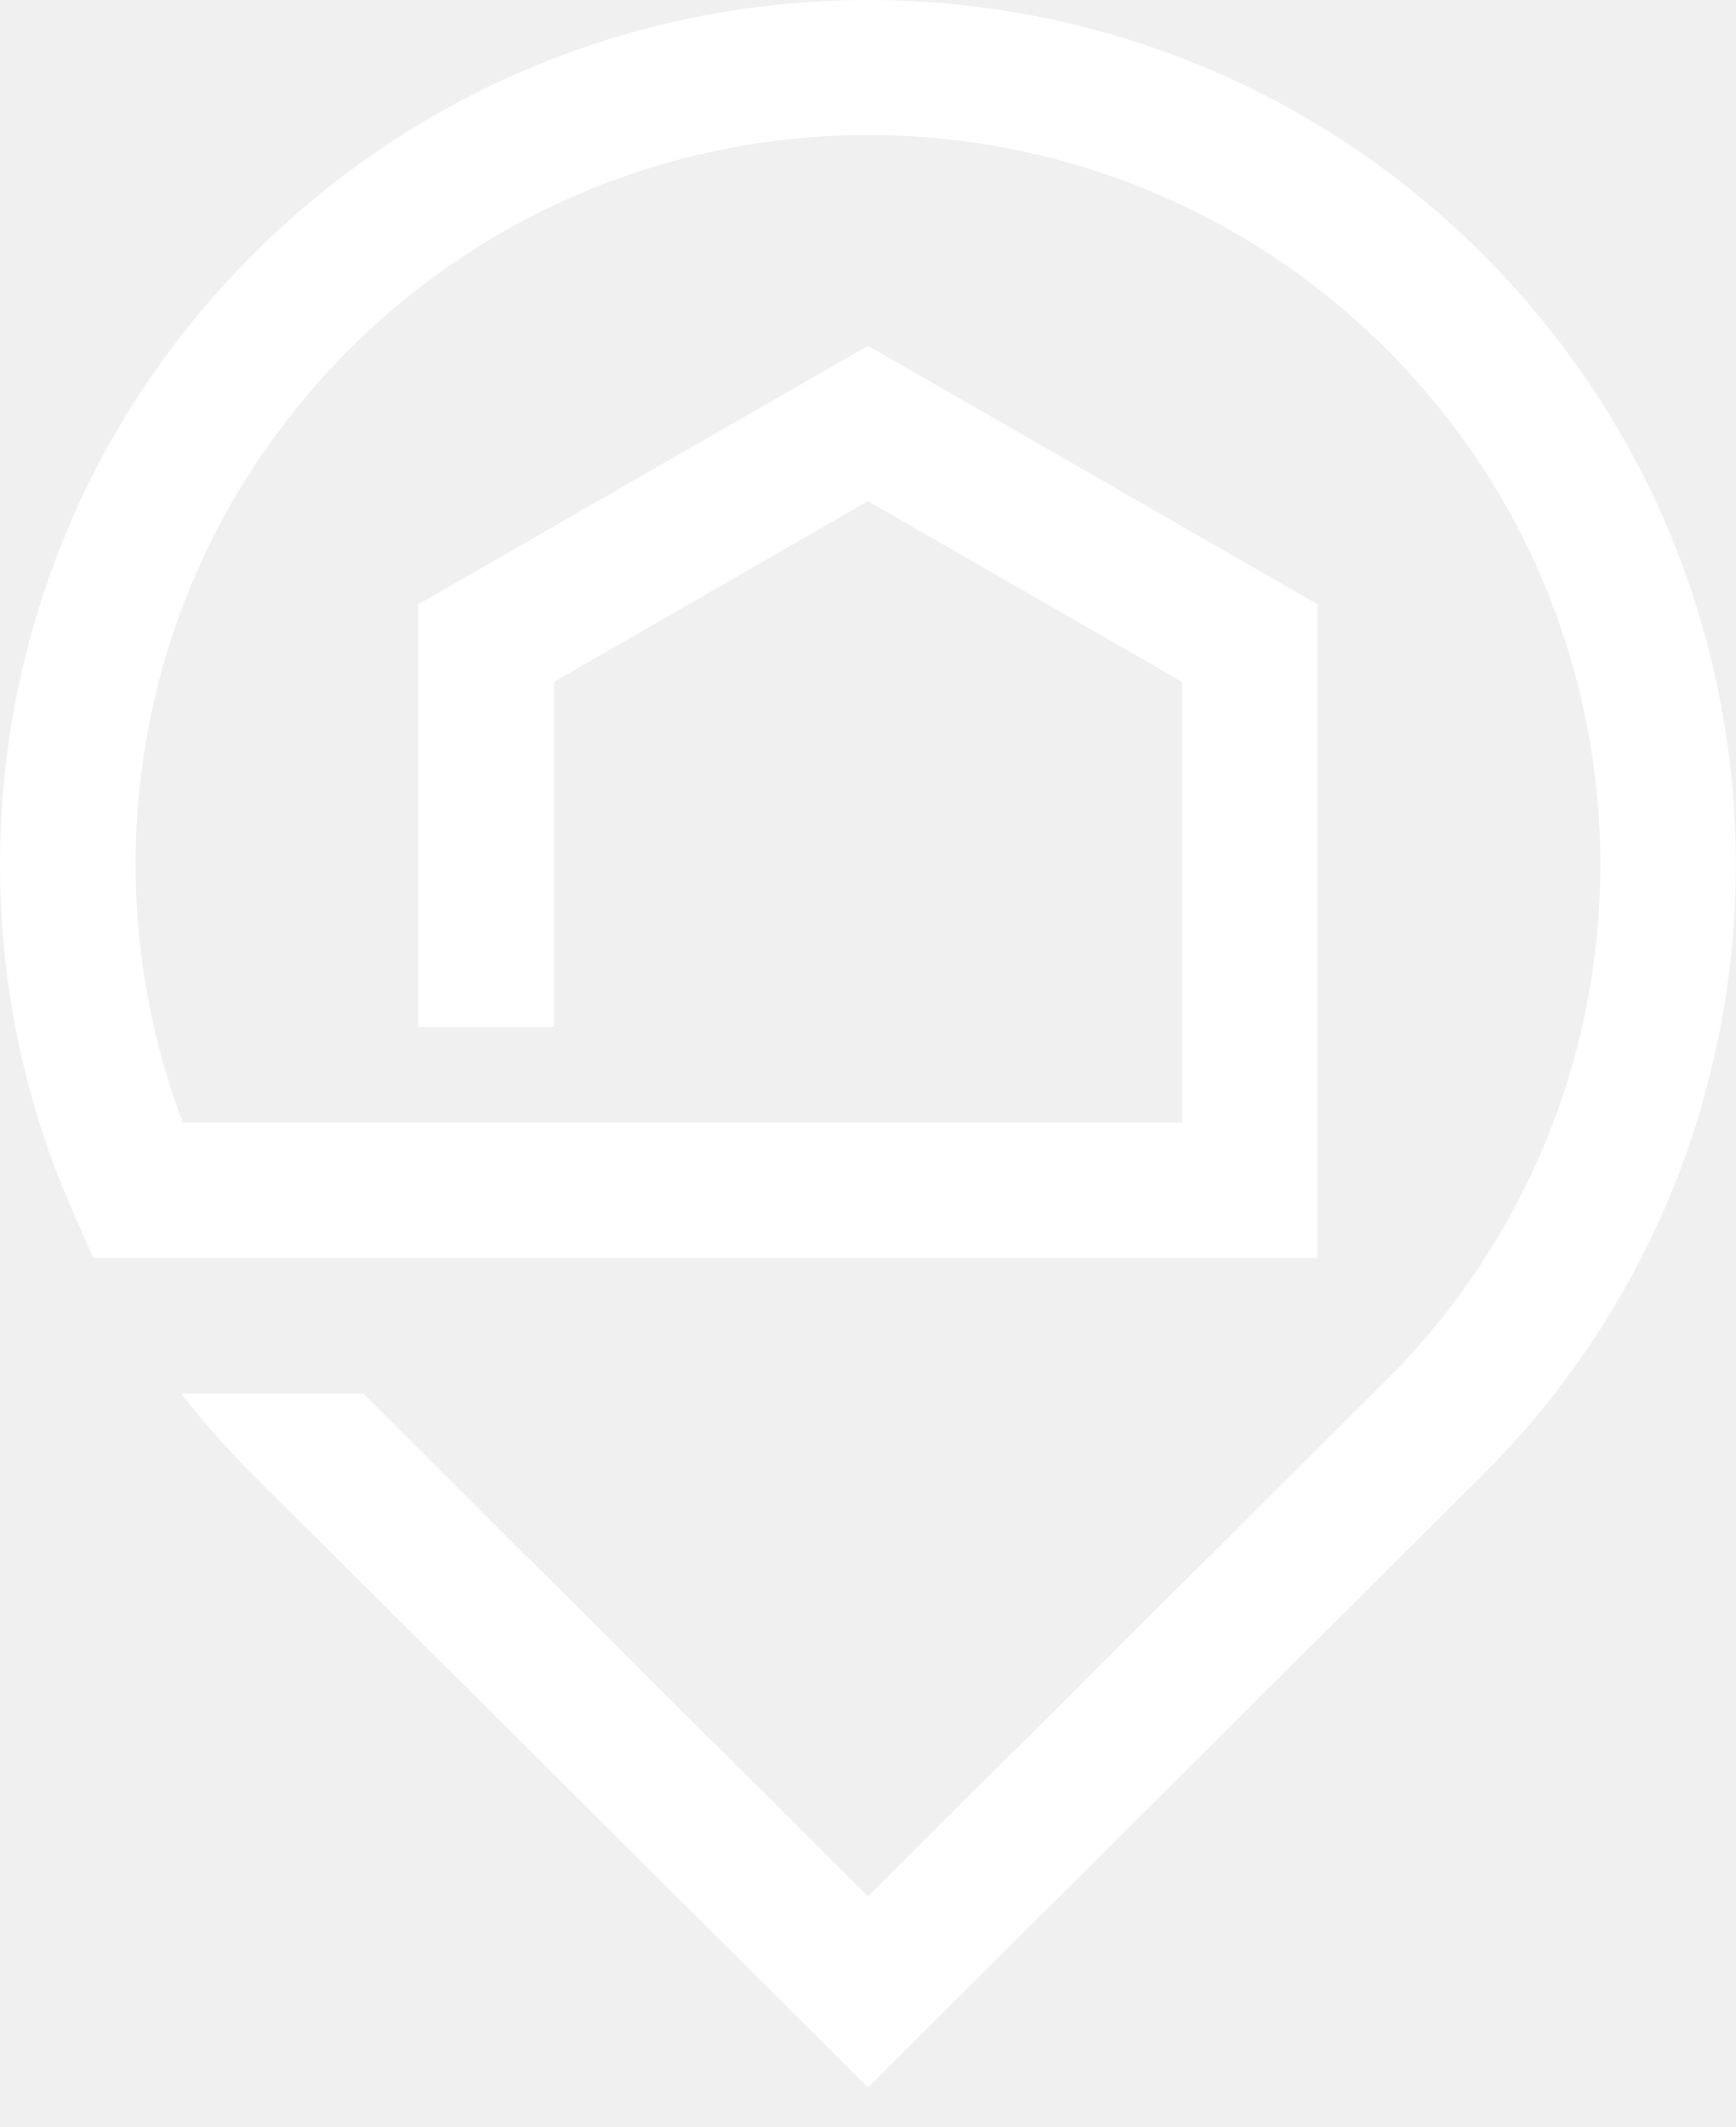
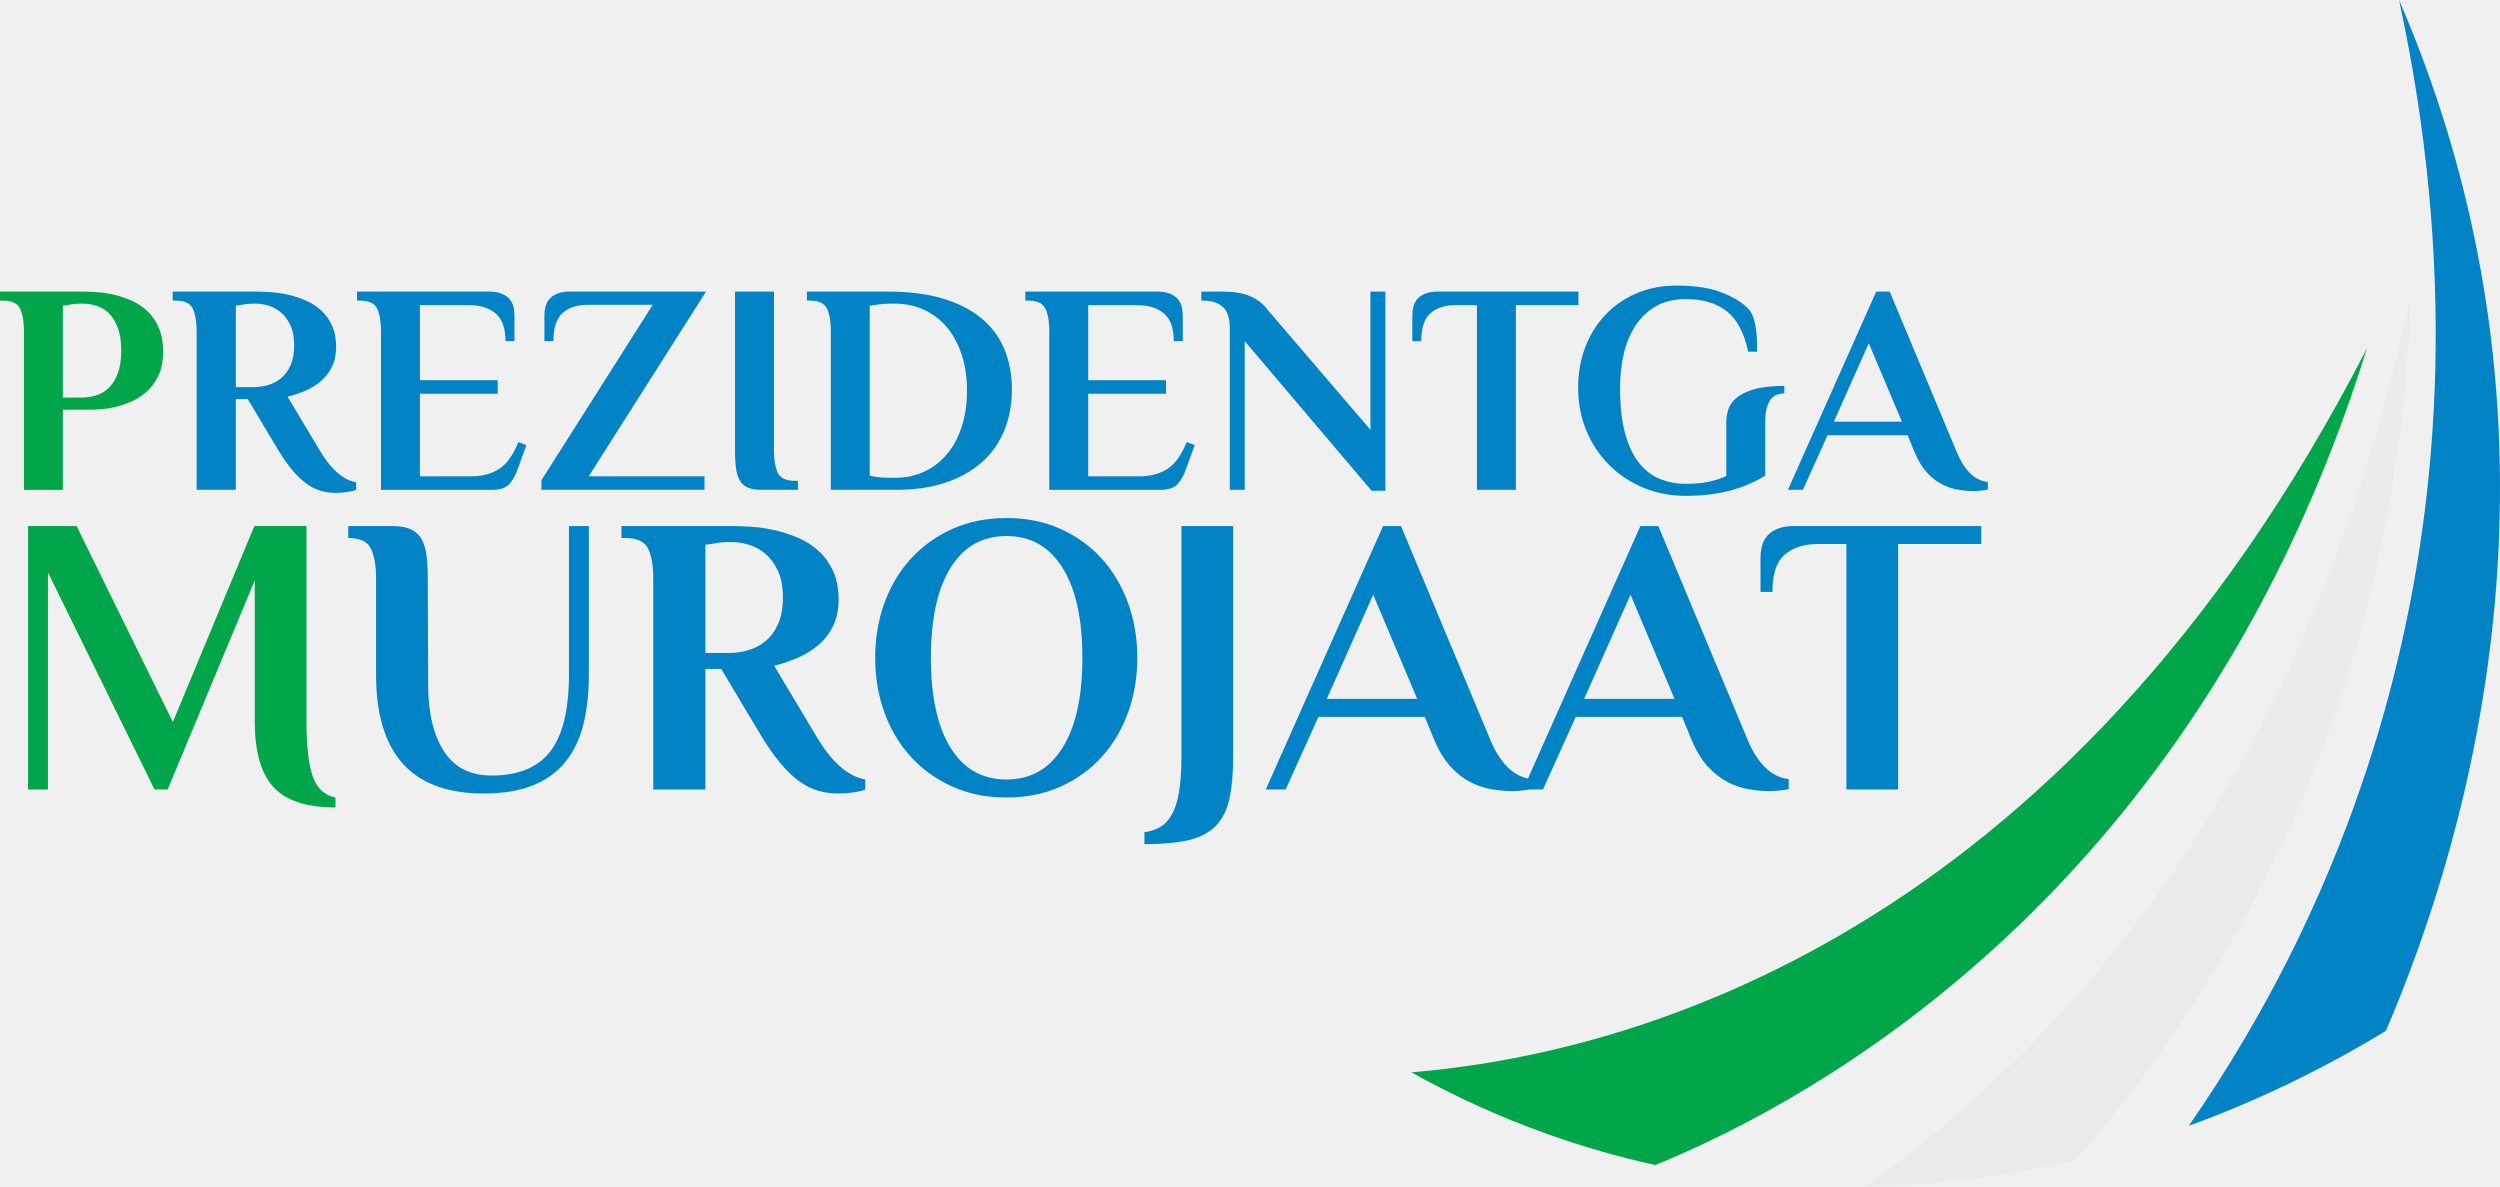
- <svg xmlns="http://www.w3.org/2000/svg" width="40" height="49" viewBox="0 0 40 49" fill="none">
-   <path d="M9.638 23.647V13.922L20.001 7.965C23.459 9.951 26.909 11.937 30.364 13.922V28.983H11.78H2.151C1.799 28.184 1.439 27.396 1.148 26.579C-0.047 23.222 -0.308 19.612 0.361 16.142C1.088 12.359 2.923 8.753 5.858 5.833C9.767 1.944 14.886 0 20.001 0C25.124 0 30.243 1.944 34.143 5.833C38.048 9.725 40 14.823 40 19.917C40 25.015 38.048 30.117 34.143 34.002L20.001 48.086L5.858 34.005C5.261 33.41 4.693 32.77 4.175 32.103H8.371L20.001 43.689L31.938 31.801C35.229 28.523 36.879 24.216 36.879 19.917C36.879 15.618 35.229 11.315 31.938 8.033C28.642 4.748 24.318 3.109 20.001 3.109C15.684 3.109 11.363 4.751 8.068 8.029C5.586 10.501 4.042 13.538 3.43 16.718C2.839 19.763 3.104 22.931 4.213 25.863H27.239V15.708C24.821 14.318 22.411 12.931 20.001 11.545L12.767 15.708V23.655H9.638V23.647Z" fill="white" />
+ <svg xmlns="http://www.w3.org/2000/svg" width="118" height="56" viewBox="0 0 118 56" fill="none">
+   <g clip-path="url(#clip0_105_11698)">
+     <path d="M3.885 14.33C3.772 14.33 3.659 14.335 3.546 14.345C3.433 14.354 3.334 14.368 3.249 14.387C3.145 14.406 3.051 14.42 2.966 14.43V18.768H3.814C4.049 18.768 4.283 18.735 4.513 18.669C4.744 18.603 4.949 18.485 5.128 18.314C5.307 18.144 5.45 17.915 5.558 17.627C5.667 17.338 5.721 16.977 5.721 16.542C5.721 16.108 5.667 15.748 5.558 15.465C5.45 15.181 5.309 14.954 5.135 14.784C4.96 14.614 4.765 14.496 4.549 14.43C4.332 14.364 4.11 14.331 3.885 14.331L3.885 14.33ZM3.885 13.763C4.092 13.763 4.332 13.773 4.605 13.792C4.878 13.81 5.156 13.855 5.439 13.926C5.721 13.997 5.997 14.094 6.265 14.217C6.533 14.34 6.776 14.508 6.993 14.72C7.209 14.933 7.381 15.193 7.508 15.5C7.635 15.807 7.699 16.178 7.699 16.613C7.699 17.02 7.635 17.369 7.508 17.662C7.381 17.955 7.214 18.203 7.007 18.407C6.799 18.61 6.569 18.773 6.314 18.896C6.06 19.019 5.808 19.113 5.559 19.179C5.309 19.245 5.073 19.288 4.852 19.307C4.631 19.326 4.45 19.336 4.308 19.336H2.966V23.121H1.13V15.607C1.13 15.181 1.071 14.839 0.953 14.579C0.836 14.319 0.565 14.189 0.141 14.189H-0V13.764H3.884L3.885 13.763H3.885Z" fill="#01A54A" />
+     <path d="M12.05 14.33C11.937 14.33 11.824 14.335 11.71 14.345C11.598 14.354 11.499 14.368 11.414 14.387C11.31 14.406 11.216 14.42 11.132 14.43V18.272H11.979C12.205 18.272 12.431 18.239 12.657 18.173C12.883 18.106 13.088 17.997 13.271 17.846C13.455 17.695 13.604 17.492 13.716 17.237C13.829 16.982 13.886 16.67 13.886 16.301C13.886 15.932 13.83 15.623 13.716 15.373C13.604 15.122 13.457 14.919 13.279 14.763C13.1 14.607 12.902 14.496 12.685 14.43C12.469 14.364 12.257 14.331 12.05 14.331H12.05V14.33ZM11.696 18.839H11.132V23.12H9.281V15.606C9.281 15.181 9.222 14.839 9.105 14.579C8.987 14.319 8.716 14.189 8.292 14.189H8.151V13.763H12.05C12.276 13.763 12.526 13.773 12.799 13.791C13.072 13.81 13.35 13.853 13.632 13.919C13.914 13.985 14.19 14.078 14.458 14.195C14.727 14.314 14.964 14.47 15.172 14.663C15.379 14.857 15.546 15.094 15.673 15.372C15.801 15.651 15.864 15.984 15.864 16.372C15.864 16.74 15.796 17.059 15.659 17.329C15.522 17.598 15.344 17.825 15.122 18.009C14.901 18.194 14.654 18.342 14.38 18.456C14.107 18.569 13.839 18.66 13.575 18.725L15.059 21.206C15.238 21.509 15.409 21.757 15.574 21.951C15.739 22.144 15.897 22.298 16.047 22.412C16.198 22.525 16.337 22.608 16.464 22.66C16.591 22.712 16.707 22.747 16.81 22.766V23.12C16.735 23.158 16.6 23.191 16.408 23.22C16.214 23.248 16.029 23.262 15.85 23.262C15.605 23.262 15.367 23.229 15.136 23.163C14.906 23.097 14.679 22.983 14.458 22.823C14.237 22.662 14.015 22.449 13.794 22.185C13.573 21.92 13.345 21.594 13.109 21.206L11.697 18.839H11.696ZM23.082 13.763C23.327 13.763 23.528 13.796 23.683 13.863C23.838 13.929 23.961 14.014 24.05 14.118C24.14 14.222 24.201 14.342 24.234 14.479C24.267 14.616 24.283 14.755 24.283 14.898V16.102H23.859C23.859 15.498 23.706 15.063 23.401 14.798C23.094 14.534 22.659 14.401 22.094 14.401H19.819V17.946H23.492V18.584H19.819V22.483H22.235C22.753 22.483 23.193 22.367 23.556 22.135C23.918 21.904 24.222 21.481 24.467 20.866L24.848 21.008L24.439 22.128C24.335 22.43 24.201 22.672 24.036 22.851C23.871 23.031 23.596 23.121 23.21 23.121H17.983V15.606C17.983 15.181 17.924 14.839 17.806 14.579C17.689 14.319 17.418 14.189 16.994 14.189H16.853V13.763H23.082V13.763ZM33.324 13.763L27.786 22.483H33.253V23.12H25.555V22.667L30.81 14.387H27.744C27.245 14.387 26.849 14.514 26.558 14.77C26.266 15.025 26.12 15.469 26.12 16.102H25.696V14.897C25.696 14.755 25.712 14.616 25.745 14.479C25.778 14.342 25.84 14.221 25.929 14.118C26.019 14.014 26.141 13.929 26.296 13.862C26.452 13.796 26.652 13.763 26.896 13.763H33.324V13.763L33.324 13.763ZM34.694 13.763H36.531V21.277C36.531 21.703 36.59 22.045 36.707 22.305C36.825 22.565 37.096 22.695 37.519 22.695H37.661V23.12H35.966C35.721 23.12 35.516 23.092 35.351 23.035C35.186 22.979 35.055 22.879 34.956 22.738C34.857 22.596 34.788 22.407 34.751 22.171C34.713 21.934 34.694 21.637 34.694 21.277V13.763V13.763ZM42.11 14.33C41.969 14.33 41.835 14.335 41.708 14.345C41.581 14.354 41.465 14.368 41.362 14.387C41.249 14.406 41.145 14.42 41.051 14.43V22.454C41.145 22.473 41.249 22.492 41.362 22.511C41.56 22.539 41.809 22.553 42.11 22.553H42.252C42.742 22.553 43.194 22.459 43.608 22.27C44.022 22.081 44.38 21.809 44.682 21.454C44.983 21.1 45.218 20.668 45.388 20.157C45.557 19.647 45.642 19.075 45.642 18.442C45.642 17.818 45.56 17.253 45.395 16.748C45.23 16.242 44.997 15.809 44.696 15.45C44.394 15.091 44.034 14.815 43.615 14.621C43.196 14.428 42.732 14.33 42.224 14.33H42.111H42.111L42.11 14.33ZM41.927 13.763C42.897 13.763 43.744 13.87 44.469 14.082C45.195 14.295 45.802 14.6 46.292 14.997C46.782 15.394 47.149 15.878 47.394 16.45C47.639 17.022 47.761 17.667 47.761 18.385C47.761 19.084 47.643 19.725 47.408 20.306C47.172 20.887 46.824 21.386 46.362 21.802C45.901 22.218 45.329 22.541 44.646 22.773C43.963 23.005 43.18 23.12 42.294 23.12H39.215V15.606C39.215 15.181 39.156 14.838 39.038 14.578C38.92 14.319 38.65 14.188 38.226 14.188H38.085V13.763H41.927H41.927ZM54.626 13.763C54.871 13.763 55.071 13.796 55.227 13.863C55.382 13.929 55.505 14.014 55.594 14.118C55.683 14.222 55.744 14.342 55.778 14.479C55.81 14.616 55.827 14.755 55.827 14.898V16.102H55.403C55.403 15.498 55.25 15.063 54.944 14.798C54.638 14.534 54.203 14.401 53.637 14.401H51.363V17.946H55.036V18.584H51.363V22.483H53.779C54.297 22.483 54.737 22.367 55.099 22.135C55.462 21.904 55.766 21.481 56.011 20.866L56.392 21.008L55.982 22.128C55.879 22.43 55.744 22.672 55.58 22.851C55.415 23.031 55.14 23.121 54.754 23.121H49.527V15.606C49.527 15.181 49.468 14.839 49.35 14.579C49.232 14.319 48.962 14.189 48.538 14.189H48.397V13.763H54.626V13.763ZM64.684 20.285V13.763H65.391V23.163H64.741L58.751 16.102V23.12H58.045V15.464C58.045 15.285 58.026 15.117 57.988 14.961C57.951 14.805 57.882 14.67 57.784 14.557C57.684 14.444 57.553 14.354 57.388 14.288C57.223 14.222 57.018 14.189 56.773 14.189H56.703V13.763H57.691C58.228 13.763 58.664 13.834 58.998 13.976C59.333 14.118 59.608 14.33 59.825 14.614L64.684 20.285H64.684ZM74.502 13.763V14.401H71.55V23.12H69.713V14.401H68.71C68.211 14.401 67.815 14.526 67.523 14.777C67.231 15.027 67.085 15.469 67.085 16.102H66.662V14.897C66.662 14.756 66.678 14.616 66.711 14.479C66.744 14.342 66.805 14.222 66.895 14.118C66.984 14.014 67.107 13.929 67.262 13.862C67.418 13.796 67.618 13.763 67.862 13.763H74.502ZM83.317 22.454C82.77 22.785 82.191 23.026 81.579 23.177C80.967 23.328 80.298 23.404 79.573 23.404C78.839 23.404 78.161 23.271 77.539 23.007C76.918 22.742 76.38 22.381 75.929 21.922C75.477 21.464 75.123 20.925 74.869 20.306C74.615 19.687 74.488 19.018 74.488 18.3C74.488 17.62 74.598 16.986 74.82 16.4C75.041 15.814 75.356 15.304 75.766 14.869C76.176 14.434 76.666 14.094 77.235 13.848C77.805 13.602 78.443 13.48 79.15 13.48C80.035 13.48 80.76 13.595 81.325 13.827C81.89 14.059 82.304 14.325 82.568 14.628C82.662 14.751 82.733 14.893 82.78 15.053C82.827 15.214 82.862 15.382 82.886 15.557C82.909 15.732 82.924 15.909 82.928 16.088C82.933 16.268 82.935 16.438 82.935 16.599H82.511C82.333 15.729 82.003 15.098 81.522 14.706C81.043 14.314 80.392 14.118 79.573 14.118C79.008 14.118 78.53 14.234 78.14 14.465C77.749 14.697 77.429 15.006 77.179 15.394C76.93 15.781 76.748 16.228 76.635 16.733C76.522 17.239 76.466 17.761 76.466 18.3C76.466 19.16 76.546 19.881 76.706 20.462C76.866 21.043 77.087 21.509 77.37 21.858C77.652 22.208 77.982 22.459 78.359 22.61C78.735 22.761 79.14 22.837 79.573 22.837C79.997 22.837 80.36 22.804 80.661 22.738C80.963 22.671 81.236 22.582 81.48 22.468V19.945C81.48 19.746 81.511 19.545 81.572 19.342C81.633 19.139 81.76 18.954 81.953 18.789C82.147 18.624 82.422 18.486 82.78 18.378C83.138 18.269 83.618 18.215 84.221 18.215V18.569C83.9 18.569 83.67 18.688 83.528 18.924C83.387 19.16 83.317 19.491 83.317 19.916V22.454V22.454V22.454ZM92.357 21.334C92.527 21.75 92.734 22.081 92.979 22.326C93.224 22.572 93.507 22.714 93.827 22.752V23.106C93.751 23.125 93.645 23.142 93.509 23.156C93.372 23.17 93.252 23.177 93.149 23.177C92.923 23.177 92.68 23.156 92.421 23.113C92.162 23.071 91.908 22.986 91.658 22.858C91.409 22.73 91.173 22.547 90.952 22.305C90.731 22.064 90.535 21.741 90.365 21.334L90.038 20.54H86.262L85.097 23.12H84.39L88.557 13.763H89.193L92.357 21.334L92.357 21.334ZM86.559 19.902H89.77L88.207 16.202L86.559 19.902Z" fill="#0183C6" />
+     <path d="M14.465 34.061C14.465 35.204 14.562 36.061 14.756 36.633C14.95 37.204 15.31 37.54 15.835 37.64V38.111C14.471 38.111 13.495 37.791 12.907 37.151C12.319 36.51 12.025 35.48 12.025 34.061V27.392L7.913 37.264H7.294L2.263 27.015V37.264H1.324V24.829H3.615L8.158 34.08L12.006 24.829H14.465V34.061V34.061Z" fill="#01A54A" />
+     <path d="M20.209 32.403C20.222 33.709 20.475 34.736 20.97 35.484C21.464 36.231 22.205 36.605 23.194 36.605C24.471 36.605 25.4 36.221 25.982 35.455C26.564 34.689 26.855 33.483 26.855 31.838V24.829H27.793V31.838C27.793 32.73 27.705 33.521 27.53 34.212C27.355 34.903 27.07 35.489 26.676 35.973C26.282 36.457 25.769 36.824 25.137 37.076C24.505 37.327 23.732 37.452 22.819 37.452C19.439 37.452 17.75 35.581 17.75 31.838V27.278C17.75 26.713 17.672 26.258 17.515 25.913C17.359 25.567 16.999 25.395 16.436 25.395V24.829H18.501C18.826 24.829 19.099 24.87 19.317 24.952C19.536 25.033 19.711 25.168 19.843 25.357C19.974 25.546 20.065 25.797 20.115 26.11C20.165 26.425 20.19 26.814 20.19 27.279L20.209 32.403L20.209 32.403ZM34.514 25.583C34.364 25.583 34.214 25.589 34.063 25.602C33.913 25.614 33.781 25.633 33.669 25.659C33.531 25.684 33.406 25.702 33.294 25.715V30.82H34.42C34.72 30.82 35.021 30.776 35.321 30.689C35.621 30.601 35.893 30.456 36.137 30.255C36.381 30.054 36.579 29.784 36.729 29.445C36.879 29.106 36.954 28.692 36.954 28.202C36.954 27.712 36.879 27.301 36.729 26.968C36.578 26.635 36.384 26.365 36.147 26.158C35.909 25.951 35.646 25.803 35.358 25.715C35.071 25.627 34.789 25.583 34.514 25.583H34.514ZM34.044 31.574H33.294V37.264H30.834V27.279C30.834 26.713 30.756 26.258 30.6 25.913C30.443 25.567 30.083 25.395 29.52 25.395H29.333V24.83H34.514C34.814 24.83 35.146 24.842 35.508 24.867C35.872 24.892 36.241 24.949 36.616 25.037C36.991 25.125 37.358 25.247 37.714 25.404C38.071 25.561 38.387 25.768 38.662 26.026C38.938 26.283 39.16 26.597 39.329 26.968C39.498 27.338 39.582 27.781 39.582 28.296C39.582 28.786 39.491 29.21 39.31 29.568C39.129 29.926 38.891 30.227 38.597 30.472C38.303 30.717 37.974 30.915 37.611 31.066C37.248 31.216 36.892 31.335 36.541 31.424L38.512 34.721C38.75 35.123 38.978 35.452 39.197 35.71C39.417 35.967 39.626 36.171 39.826 36.322C40.026 36.472 40.211 36.583 40.38 36.652C40.549 36.721 40.702 36.768 40.84 36.793V37.264C40.74 37.314 40.561 37.358 40.304 37.396C40.048 37.434 39.801 37.453 39.563 37.453C39.238 37.453 38.922 37.408 38.615 37.321C38.309 37.233 38.008 37.082 37.714 36.868C37.42 36.655 37.126 36.372 36.832 36.02C36.538 35.669 36.234 35.236 35.922 34.721L34.044 31.575L34.044 31.574ZM51.089 31.046C51.089 29.213 50.777 27.797 50.151 26.798C49.525 25.799 48.643 25.3 47.504 25.3C46.365 25.3 45.486 25.8 44.867 26.798C44.247 27.797 43.938 29.213 43.938 31.046C43.938 32.88 44.247 34.297 44.867 35.295C45.486 36.294 46.365 36.793 47.504 36.793C48.643 36.793 49.525 36.294 50.151 35.295C50.777 34.297 51.089 32.88 51.089 31.046ZM41.309 31.046C41.309 30.117 41.456 29.25 41.75 28.447C42.044 27.643 42.464 26.945 43.008 26.355C43.553 25.765 44.203 25.3 44.961 24.961C45.718 24.622 46.565 24.452 47.504 24.452C48.443 24.452 49.291 24.622 50.048 24.961C50.805 25.3 51.452 25.765 51.991 26.355C52.528 26.945 52.945 27.643 53.239 28.447C53.533 29.25 53.68 30.117 53.68 31.046C53.68 31.976 53.533 32.843 53.239 33.646C52.945 34.45 52.528 35.148 51.991 35.738C51.452 36.328 50.805 36.793 50.048 37.132C49.29 37.471 48.443 37.641 47.504 37.641C46.565 37.641 45.718 37.471 44.961 37.132C44.203 36.793 43.553 36.328 43.008 35.738C42.464 35.148 42.044 34.45 41.75 33.646C41.456 32.843 41.309 31.976 41.309 31.046ZM58.204 35.7C58.204 36.517 58.145 37.188 58.026 37.716C57.907 38.243 57.691 38.667 57.379 38.988C57.066 39.308 56.637 39.531 56.093 39.656C55.548 39.782 54.857 39.845 54.018 39.845V39.28C54.294 39.242 54.541 39.16 54.76 39.035C54.979 38.909 55.164 38.711 55.313 38.441C55.464 38.171 55.576 37.813 55.651 37.367C55.727 36.922 55.764 36.366 55.764 35.7V24.829H58.204V35.7V35.7V35.7ZM70.331 34.89C70.556 35.443 70.832 35.882 71.157 36.209C71.482 36.535 71.858 36.724 72.283 36.774V37.245C72.183 37.27 72.043 37.292 71.861 37.311C71.679 37.33 71.52 37.339 71.382 37.339C71.082 37.339 70.759 37.311 70.415 37.254C70.071 37.198 69.733 37.085 69.401 36.915C69.07 36.745 68.757 36.501 68.463 36.18C68.169 35.86 67.909 35.43 67.684 34.89L67.249 33.835H62.231L60.682 37.264H59.744L65.281 24.829H66.126L70.331 34.89H70.331ZM62.625 32.987H66.892L64.815 28.07L62.625 32.987ZM82.477 34.89C82.702 35.443 82.977 35.882 83.303 36.209C83.628 36.535 84.003 36.724 84.429 36.774V37.245C84.329 37.27 84.188 37.292 84.006 37.311C83.825 37.33 83.665 37.339 83.528 37.339C83.228 37.339 82.905 37.311 82.561 37.254C82.217 37.198 81.879 37.085 81.547 36.915C81.216 36.745 80.903 36.501 80.609 36.18C80.314 35.86 80.055 35.43 79.83 34.89L79.395 33.835H74.376L72.828 37.264H71.889L77.427 24.829H78.272L82.477 34.89ZM74.771 32.987H79.038L76.961 28.07L74.771 32.987H74.771ZM93.514 24.829V25.677H89.591V37.264H87.151V25.677H85.818C85.154 25.677 84.629 25.843 84.241 26.177C83.853 26.509 83.659 27.096 83.659 27.938H83.096V26.336C83.096 26.148 83.118 25.963 83.161 25.781C83.206 25.599 83.287 25.439 83.406 25.3C83.525 25.162 83.687 25.049 83.894 24.961C84.1 24.873 84.366 24.829 84.691 24.829H93.514H93.514V24.829Z" fill="#0183C6" />
+     <path fill-rule="evenodd" clip-rule="evenodd" d="M103.311 53.138C106.508 51.974 109.626 50.472 112.615 48.656C116.654 39.239 122.076 20.456 113.236 0C118.597 24.844 110.431 42.892 103.311 53.138Z" fill="#0183C6" />
+     <path fill-rule="evenodd" clip-rule="evenodd" d="M88.023 56C91.37 55.954 94.707 55.523 97.989 54.738C104.924 46.806 113.224 33.323 113.792 13.846C109.061 36.633 97.611 49.224 88.023 56H88.023Z" fill="#EAECEC" />
+     <path fill-rule="evenodd" clip-rule="evenodd" d="M73.016 53.519C74.705 54.122 76.411 54.609 78.125 54.99C85.601 51.947 103.712 42.143 111.721 16.437C97.341 44.412 76.79 49.774 66.616 50.614C68.643 51.743 70.777 52.719 73.016 53.519L73.016 53.519H73.016Z" fill="#01A54A" />
+   </g>
+   <defs>
+     <clipPath id="clip0_105_11698">
+       <rect width="118" height="56" fill="white" />
+     </clipPath>
+   </defs>
</svg>
